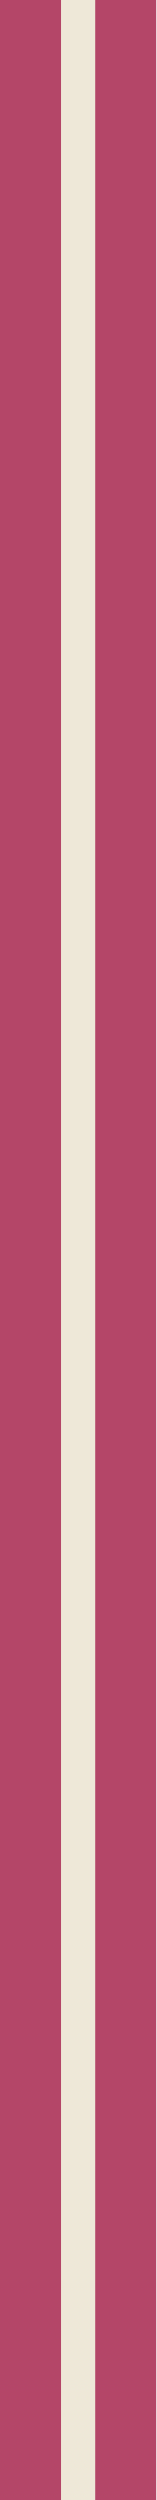
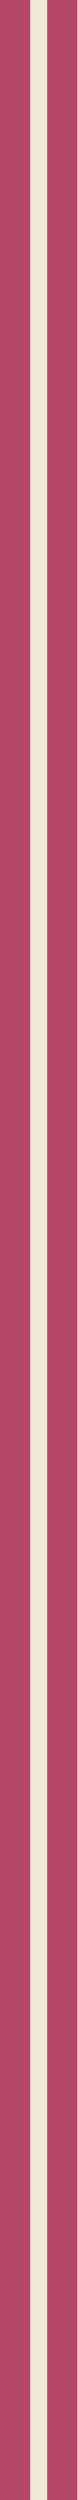
- <svg xmlns="http://www.w3.org/2000/svg" width="256" height="4096" viewBox="0 0 256 4096">
-   <rect x="0" y="0" width="256" height="4096" fill="#b44668" />
-   <rect x="100" y="0" width="56" height="4096" fill="#eee8d8" />
+ <svg xmlns="http://www.w3.org/2000/svg" width="256" height="8264" viewBox="0 0 256 8264">
+   <rect x="0" y="0" width="256" height="8264" fill="#b44668" />
+   <rect x="100" y="0" width="56" height="8264" fill="#eee8d8" />
</svg>
